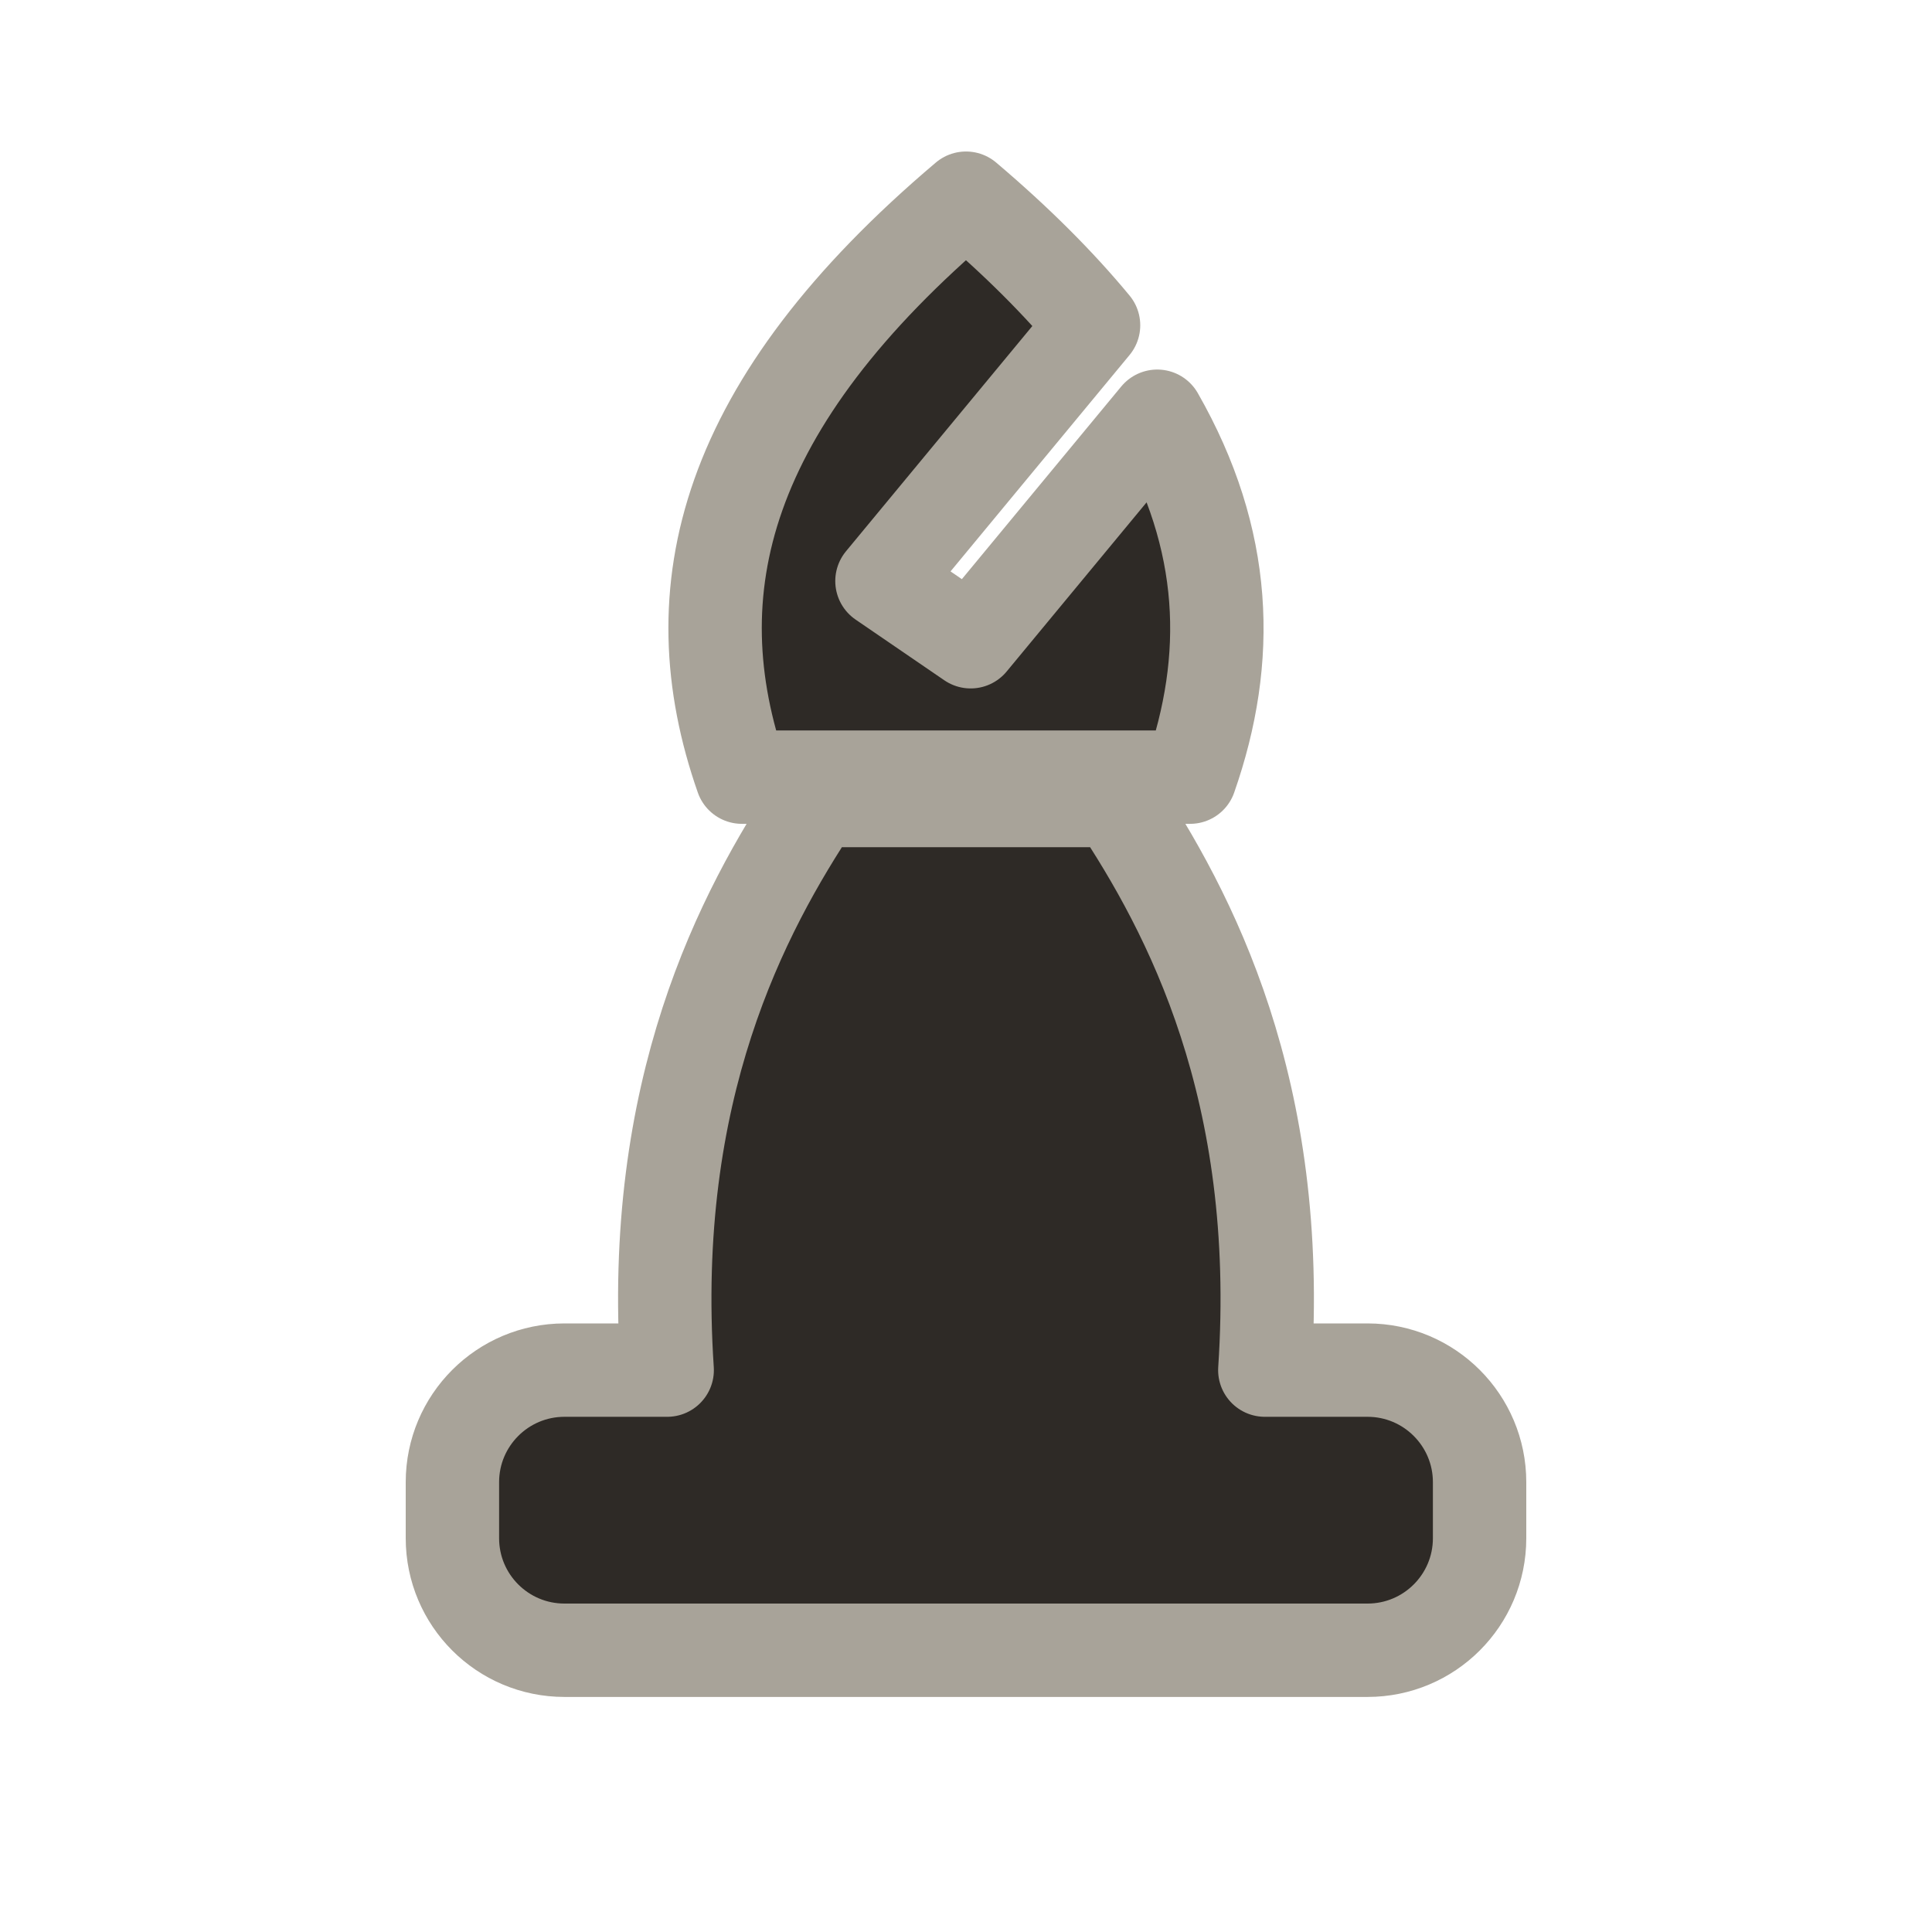
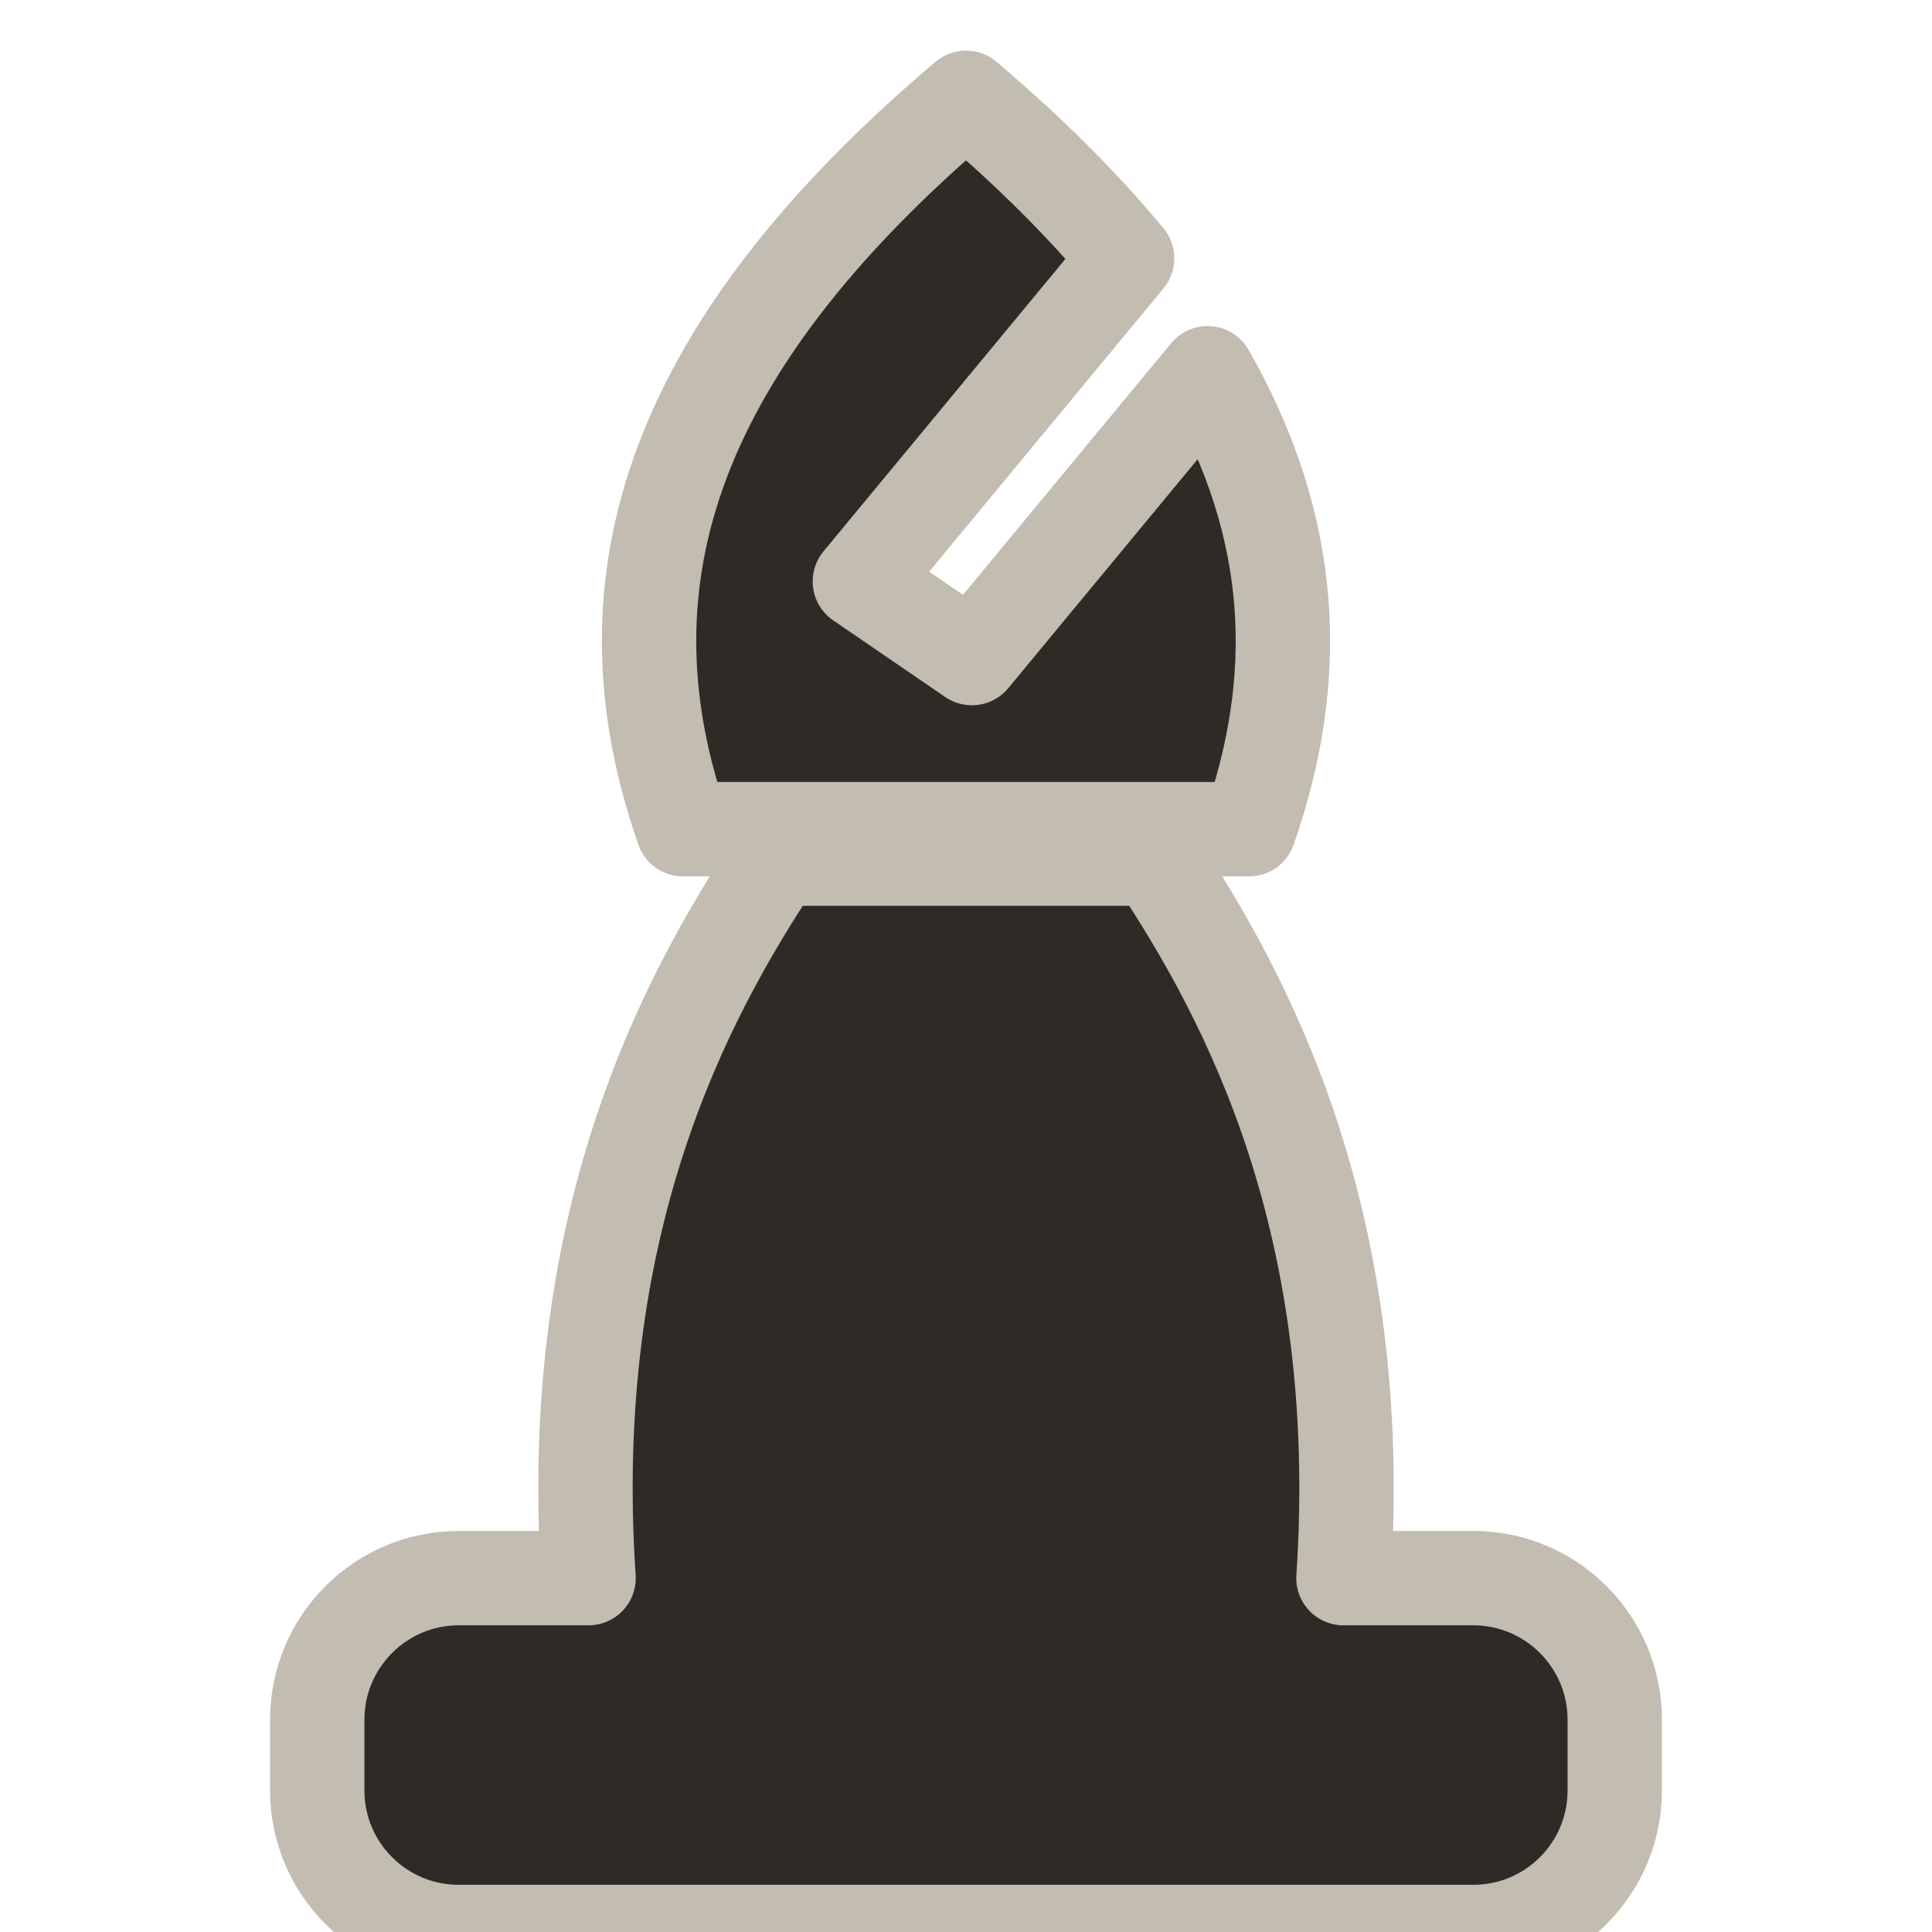
- <svg xmlns="http://www.w3.org/2000/svg" width="24" height="24" viewBox="0 0 24 24" fill="none">
+ <svg xmlns="http://www.w3.org/2000/svg" viewBox="2.5 1.5 19 19" fill="none">
  <g transform="translate(12 20.5) scale(1.16) translate(-12 -20.95)">
-     <path transform="translate(6.50 1.00)" fill-rule="evenodd" d="M 7.1 10.85 C 7.9 12.05 8.9 13.95 8.7 16.95 L 9.8 16.95 C 10.463 16.95 11 17.488 11 18.15 L 11 18.75 C 11 19.413 10.463 19.95 9.8 19.95 L 1.2 19.95 C 0.537 19.95 0 19.413 0 18.75 L 0 18.15 C 0 17.488 0.537 16.95 1.2 16.95 L 2.3 16.95 C 2.1 13.95 3.1 12.05 3.9 10.85 L 7.1 10.85 Z M 5.5 4.4 C 6.045 4.862 6.497 5.315 6.866 5.761 L 4.6 8.5 L 5.55 9.15 L 7.548 6.735 C 8.304 8.058 8.345 9.328 7.9 10.6 L 3.1 10.6 C 2.4 8.6 2.9 6.6 5.5 4.4 Z" fill="#2E2A26" stroke="#A8A399" stroke-width="1" stroke-linejoin="round" />
+     <path transform="translate(6.50 1.00)" fill-rule="evenodd" d="M 7.1 10.85 C 7.9 12.05 8.9 13.95 8.7 16.95 L 9.8 16.95 C 10.463 16.95 11 17.488 11 18.15 L 11 18.75 C 11 19.413 10.463 19.95 9.8 19.95 L 1.2 19.95 C 0.537 19.95 0 19.413 0 18.75 L 0 18.15 C 0 17.488 0.537 16.95 1.2 16.95 L 2.3 16.95 C 2.1 13.95 3.1 12.05 3.9 10.85 L 7.1 10.85 Z M 5.5 4.4 C 6.045 4.862 6.497 5.315 6.866 5.761 L 4.6 8.5 L 5.55 9.15 L 7.548 6.735 C 8.304 8.058 8.345 9.328 7.9 10.6 L 3.1 10.6 C 2.4 8.6 2.9 6.6 5.5 4.4 Z" fill="#2E2A26" stroke="#C2BCB1" stroke-width="0.8" stroke-linejoin="round" />
  </g>
</svg>
